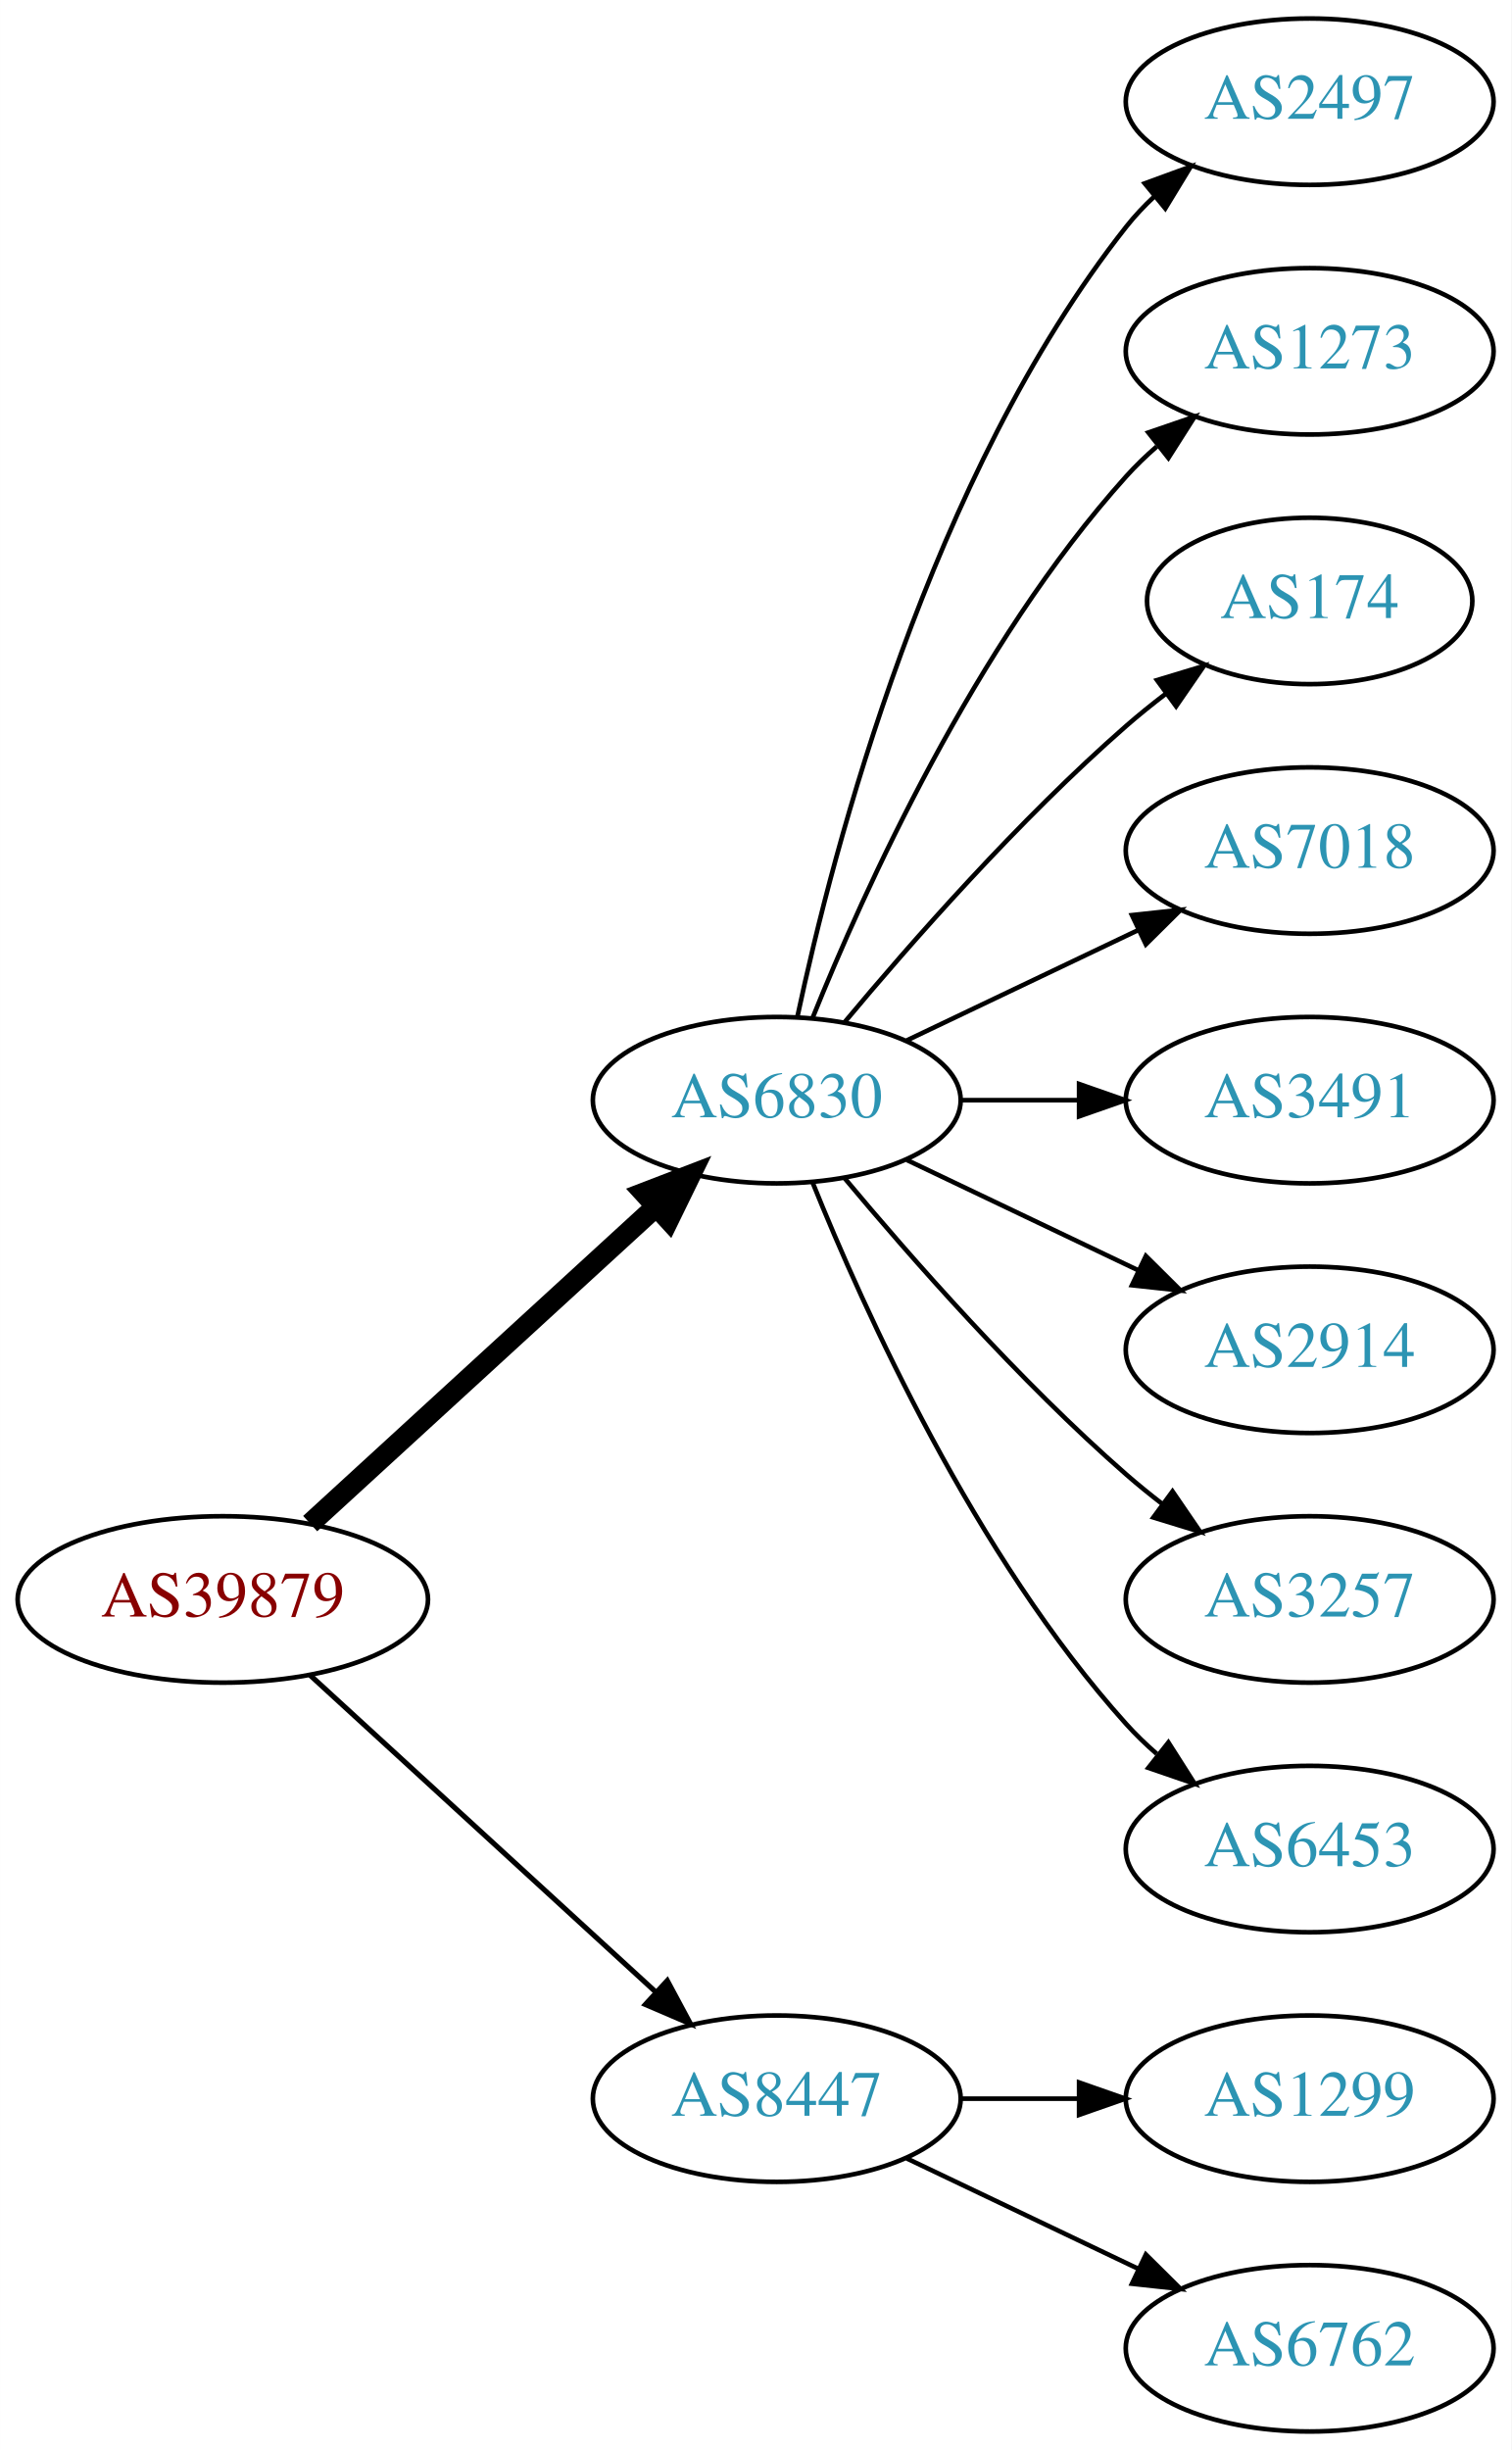
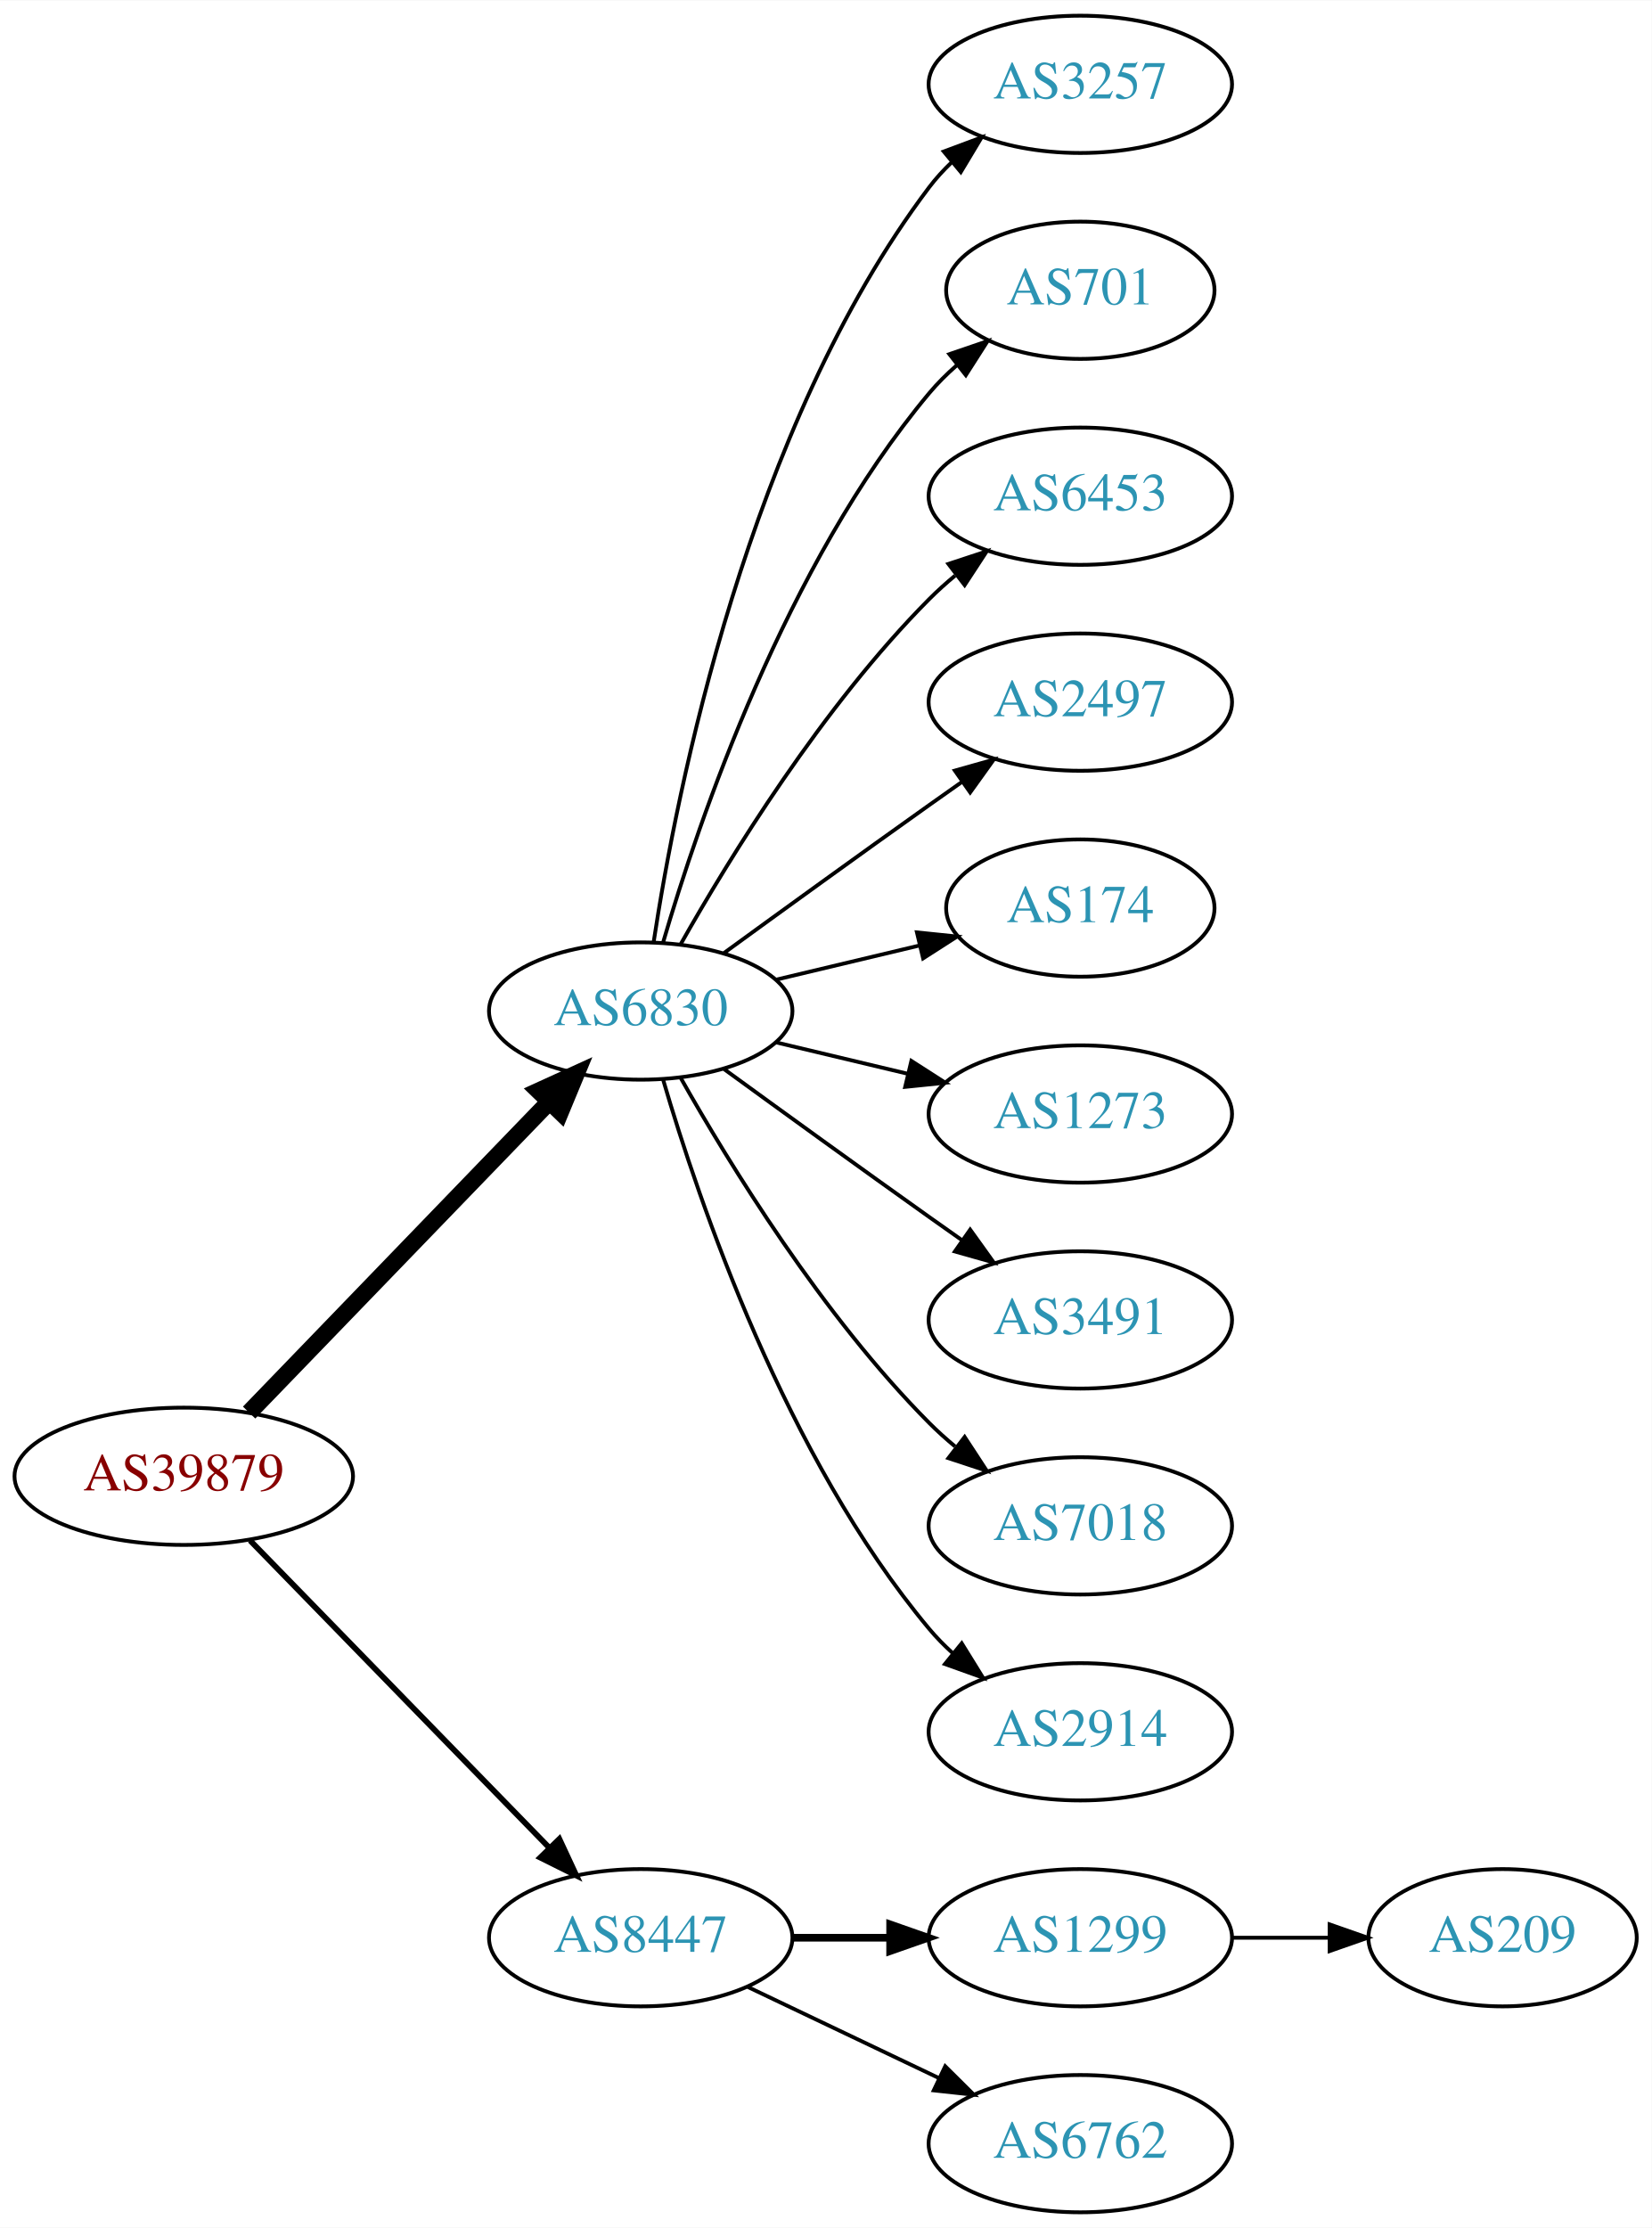
- <svg xmlns="http://www.w3.org/2000/svg" xmlns:xlink="http://www.w3.org/1999/xlink" width="327pt" height="530pt" viewBox="0.00 0.00 326.98 530.00">
-   <g id="graph0" class="graph" transform="scale(1 1) rotate(0) translate(4 526)">
-     <polygon fill="white" stroke="none" points="-4,4 -4,-526 322.978,-526 322.978,4 -4,4" />
+ <svg xmlns="http://www.w3.org/2000/svg" xmlns:xlink="http://www.w3.org/1999/xlink" width="433pt" height="584pt" viewBox="0.00 0.00 433.17 584.00">
+   <g id="graph0" class="graph" transform="scale(1 1) rotate(0) translate(4 580)">
+     <polygon fill="white" stroke="none" points="-4,4 -4,-580 429.172,-580 429.172,4 -4,4" />
    <g id="node1" class="node">
      <g id="a_node1">
        <a xlink:href="/asn/39879" xlink:title="AS39879 ~ SVC-AS [AT]">
-           <ellipse fill="#ffffff" stroke="black" cx="44.196" cy="-180" rx="44.393" ry="18" />
-           <text text-anchor="middle" x="44.196" y="-176.3" font-family="Times,serif" font-size="14.00" fill="#880000">AS39879</text>
+           <ellipse fill="#ffffff" stroke="black" cx="44.196" cy="-193" rx="44.393" ry="18" />
+           <text text-anchor="middle" x="44.196" y="-189.3" font-family="Times,serif" font-size="14.00" fill="#880000">AS39879</text>
        </a>
      </g>
    </g>
    <g id="node2" class="node">
      <g id="a_node2">
        <a xlink:href="/asn/6830" xlink:title="AS6830 ~ LGI-UPC [AT]">
-           <ellipse fill="#ffffff" stroke="black" cx="164.039" cy="-288" rx="39.794" ry="18" />
-           <text text-anchor="middle" x="164.039" y="-284.3" font-family="Times,serif" font-size="14.00" fill="#2c94b3">AS6830</text>
+           <ellipse fill="#ffffff" stroke="black" cx="164.039" cy="-315" rx="39.794" ry="18" />
+           <text text-anchor="middle" x="164.039" y="-311.3" font-family="Times,serif" font-size="14.00" fill="#2c94b3">AS6830</text>
        </a>
      </g>
    </g>
    <g id="edge1" class="edge">
-       <path fill="none" stroke="black" stroke-width="4.5" d="M63.094,-196.403C83.022,-214.667 115.38,-244.322 137.857,-264.921" />
-       <polygon fill="black" stroke="black" stroke-width="4.5" points="135.326,-267.943 145.359,-271.797 140.647,-262.137 135.326,-267.943" />
+       <path fill="none" stroke="black" stroke-width="4.5" d="M61.334,-209.708C81.697,-230.789 116.851,-267.183 140.026,-291.175" />
+       <polygon fill="black" stroke="black" stroke-width="4.5" points="137.316,-294.037 147.095,-298.494 142.98,-288.566 137.316,-294.037" />
    </g>
    <g id="node3" class="node">
      <g id="a_node3">
        <a xlink:href="/asn/8447" xlink:title="AS8447 ~ A1 Telekom Austria AG [AT]">
          <ellipse fill="#ffffff" stroke="black" cx="164.039" cy="-72" rx="39.794" ry="18" />
          <text text-anchor="middle" x="164.039" y="-68.3" font-family="Times,serif" font-size="14.00" fill="#2c94b3">AS8447</text>
        </a>
      </g>
    </g>
    <g id="edge2" class="edge">
-       <path fill="none" stroke="black" stroke-width="1.125" d="M63.094,-163.597C83.022,-145.333 115.38,-115.678 137.857,-95.079" />
-       <polygon fill="black" stroke="black" stroke-width="1.125" points="140.351,-97.54 145.359,-88.203 135.622,-92.38 140.351,-97.54" />
+       <path fill="none" stroke="black" stroke-width="1.5" d="M61.582,-176.175C82.011,-155.198 117.049,-119.222 140.129,-95.523" />
+       <polygon fill="black" stroke="black" stroke-width="1.5" points="142.699,-97.901 147.169,-88.295 137.684,-93.017 142.699,-97.901" />
    </g>
    <g id="node4" class="node">
      <g id="a_node4">
-         <a xlink:href="/asn/2497" xlink:title="AS2497 ~ Internet Initiative Japan Inc. [JP]">
-           <ellipse fill="#ffffff" stroke="black" cx="279.332" cy="-504" rx="39.794" ry="18" />
-           <text text-anchor="middle" x="279.332" y="-500.3" font-family="Times,serif" font-size="14.00" fill="#2c94b3">AS2497</text>
+         <a xlink:href="/asn/3257" xlink:title="AS3257 ~ GTT [DE]">
+           <ellipse fill="#ffffff" stroke="black" cx="279.332" cy="-558" rx="39.794" ry="18" />
+           <text text-anchor="middle" x="279.332" y="-554.3" font-family="Times,serif" font-size="14.00" fill="#2c94b3">AS3257</text>
        </a>
      </g>
    </g>
    <g id="edge3" class="edge">
-       <path fill="none" stroke="black" d="M168.529,-306.16C176.16,-342.03 197.152,-423.155 239.685,-477 241.493,-479.288 243.545,-481.462 245.74,-483.51" />
-       <polygon fill="black" stroke="black" points="243.651,-486.323 253.6,-489.966 248.094,-480.914 243.651,-486.323" />
+       <path fill="none" stroke="black" d="M167.415,-332.986C173.389,-372.422 192.1,-467.995 239.685,-531 241.442,-533.327 243.459,-535.529 245.629,-537.596" />
+       <polygon fill="black" stroke="black" points="243.513,-540.389 253.441,-544.088 247.987,-535.005 243.513,-540.389" />
    </g>
    <g id="node5" class="node">
      <g id="a_node5">
-         <a xlink:href="/asn/1273" xlink:title="AS1273 ~ Vodafone Group PLC [EU]">
-           <ellipse fill="#ffffff" stroke="black" cx="279.332" cy="-450" rx="39.794" ry="18" />
-           <text text-anchor="middle" x="279.332" y="-446.3" font-family="Times,serif" font-size="14.00" fill="#2c94b3">AS1273</text>
+         <a xlink:href="/asn/701" xlink:title="AS701 ~ UUNET [US]">
+           <ellipse fill="#ffffff" stroke="black" cx="279.332" cy="-504" rx="35.194" ry="18" />
+           <text text-anchor="middle" x="279.332" y="-500.3" font-family="Times,serif" font-size="14.00" fill="#2c94b3">AS701</text>
        </a>
      </g>
    </g>
    <g id="edge4" class="edge">
-       <path fill="none" stroke="black" d="M171.786,-305.787C182.837,-333.243 206.891,-386.578 239.685,-423 241.688,-425.224 243.906,-427.363 246.239,-429.397" />
-       <polygon fill="black" stroke="black" points="244.437,-432.433 254.458,-435.873 248.769,-426.935 244.437,-432.433" />
+       <path fill="none" stroke="black" d="M169.913,-333.002C179.227,-364.844 202.043,-431.981 239.685,-477 241.838,-479.574 244.292,-482.017 246.896,-484.303" />
+       <polygon fill="black" stroke="black" points="244.98,-487.249 255.007,-490.672 249.303,-481.743 244.98,-487.249" />
    </g>
    <g id="node6" class="node">
      <g id="a_node6">
-         <a xlink:href="/asn/174" xlink:title="AS174 ~ Cogent Communications [US]">
-           <ellipse fill="#ffffff" stroke="black" cx="279.332" cy="-396" rx="35.194" ry="18" />
-           <text text-anchor="middle" x="279.332" y="-392.3" font-family="Times,serif" font-size="14.00" fill="#2c94b3">AS174</text>
+         <a xlink:href="/asn/6453" xlink:title="AS6453 ~ TATA COMMUNICATIONS (AMERICA) INC [US]">
+           <ellipse fill="#ffffff" stroke="black" cx="279.332" cy="-450" rx="39.794" ry="18" />
+           <text text-anchor="middle" x="279.332" y="-446.3" font-family="Times,serif" font-size="14.00" fill="#2c94b3">AS6453</text>
        </a>
      </g>
    </g>
    <g id="edge5" class="edge">
-       <path fill="none" stroke="black" d="M178.669,-304.817C192.951,-321.929 216.498,-348.745 239.685,-369 242.355,-371.332 245.228,-373.648 248.158,-375.886" />
-       <polygon fill="black" stroke="black" points="246.309,-378.87 256.449,-381.939 250.436,-373.216 246.309,-378.87" />
+       <path fill="none" stroke="black" d="M174.498,-332.49C187.28,-355.096 211.712,-394.886 239.685,-423 241.796,-425.121 244.092,-427.188 246.477,-429.171" />
+       <polygon fill="black" stroke="black" points="244.73,-432.242 254.793,-435.556 248.993,-426.69 244.73,-432.242" />
    </g>
    <g id="node7" class="node">
      <g id="a_node7">
-         <a xlink:href="/asn/7018" xlink:title="AS7018 ~ AT&amp;T Services, Inc. [US]">
-           <ellipse fill="#ffffff" stroke="black" cx="279.332" cy="-342" rx="39.794" ry="18" />
-           <text text-anchor="middle" x="279.332" y="-338.3" font-family="Times,serif" font-size="14.00" fill="#2c94b3">AS7018</text>
+         <a xlink:href="/asn/2497" xlink:title="AS2497 ~ Internet Initiative Japan Inc. [JP]">
+           <ellipse fill="#ffffff" stroke="black" cx="279.332" cy="-396" rx="39.794" ry="18" />
+           <text text-anchor="middle" x="279.332" y="-392.3" font-family="Times,serif" font-size="14.00" fill="#2c94b3">AS2497</text>
        </a>
      </g>
    </g>
    <g id="edge6" class="edge">
-       <path fill="none" stroke="black" d="M192.175,-300.934C207.169,-308.081 225.99,-317.052 242.213,-324.785" />
-       <polygon fill="black" stroke="black" points="240.884,-328.028 251.417,-329.171 243.895,-321.709 240.884,-328.028" />
+       <path fill="none" stroke="black" d="M185.887,-330.222C200.821,-341.091 221.435,-356.025 239.685,-369 242.506,-371.005 245.449,-373.085 248.397,-375.159" />
+       <polygon fill="black" stroke="black" points="246.424,-378.05 256.621,-380.926 250.443,-372.319 246.424,-378.05" />
    </g>
    <g id="node8" class="node">
      <g id="a_node8">
-         <a xlink:href="/asn/3491" xlink:title="AS3491 ~ PCCW Global, Inc. [US]">
-           <ellipse fill="#ffffff" stroke="black" cx="279.332" cy="-288" rx="39.794" ry="18" />
-           <text text-anchor="middle" x="279.332" y="-284.3" font-family="Times,serif" font-size="14.00" fill="#2c94b3">AS3491</text>
+         <a xlink:href="/asn/174" xlink:title="AS174 ~ Cogent Communications [US]">
+           <ellipse fill="#ffffff" stroke="black" cx="279.332" cy="-342" rx="35.194" ry="18" />
+           <text text-anchor="middle" x="279.332" y="-338.3" font-family="Times,serif" font-size="14.00" fill="#2c94b3">AS174</text>
        </a>
      </g>
    </g>
    <g id="edge7" class="edge">
-       <path fill="none" stroke="black" d="M203.711,-288C211.914,-288 220.678,-288 229.21,-288" />
-       <polygon fill="black" stroke="black" points="229.449,-291.5 239.449,-288 229.449,-284.5 229.449,-291.5" />
+       <path fill="none" stroke="black" d="M199.646,-323.248C211.44,-326.058 224.745,-329.229 237.013,-332.153" />
+       <polygon fill="black" stroke="black" points="236.479,-335.624 247.018,-334.537 238.101,-328.814 236.479,-335.624" />
    </g>
    <g id="node9" class="node">
      <g id="a_node9">
-         <a xlink:href="/asn/2914" xlink:title="AS2914 ~ NTT America, Inc. [US]">
-           <ellipse fill="#ffffff" stroke="black" cx="279.332" cy="-234" rx="39.794" ry="18" />
-           <text text-anchor="middle" x="279.332" y="-230.3" font-family="Times,serif" font-size="14.00" fill="#2c94b3">AS2914</text>
+         <a xlink:href="/asn/1273" xlink:title="AS1273 ~ Vodafone Group PLC [EU]">
+           <ellipse fill="#ffffff" stroke="black" cx="279.332" cy="-288" rx="39.794" ry="18" />
+           <text text-anchor="middle" x="279.332" y="-284.3" font-family="Times,serif" font-size="14.00" fill="#2c94b3">AS1273</text>
        </a>
      </g>
    </g>
    <g id="edge8" class="edge">
-       <path fill="none" stroke="black" d="M192.175,-275.066C207.169,-267.919 225.99,-258.948 242.213,-251.215" />
-       <polygon fill="black" stroke="black" points="243.895,-254.291 251.417,-246.829 240.884,-247.972 243.895,-254.291" />
+       <path fill="none" stroke="black" d="M199.646,-306.752C210.517,-304.162 222.671,-301.265 234.114,-298.538" />
+       <polygon fill="black" stroke="black" points="235.02,-301.92 243.936,-296.197 233.397,-295.111 235.02,-301.92" />
    </g>
    <g id="node10" class="node">
      <g id="a_node10">
-         <a xlink:href="/asn/3257" xlink:title="AS3257 ~ GTT [DE]">
-           <ellipse fill="#ffffff" stroke="black" cx="279.332" cy="-180" rx="39.794" ry="18" />
-           <text text-anchor="middle" x="279.332" y="-176.3" font-family="Times,serif" font-size="14.00" fill="#2c94b3">AS3257</text>
+         <a xlink:href="/asn/3491" xlink:title="AS3491 ~ PCCW Global, Inc. [US]">
+           <ellipse fill="#ffffff" stroke="black" cx="279.332" cy="-234" rx="39.794" ry="18" />
+           <text text-anchor="middle" x="279.332" y="-230.3" font-family="Times,serif" font-size="14.00" fill="#2c94b3">AS3491</text>
        </a>
      </g>
    </g>
    <g id="edge9" class="edge">
-       <path fill="none" stroke="black" d="M178.669,-271.183C192.951,-254.071 216.498,-227.255 239.685,-207 242.151,-204.846 244.789,-202.706 247.487,-200.628" />
-       <polygon fill="black" stroke="black" points="249.66,-203.375 255.641,-194.63 245.512,-197.736 249.66,-203.375" />
+       <path fill="none" stroke="black" d="M185.887,-299.778C200.821,-288.909 221.435,-273.975 239.685,-261 242.506,-258.995 245.449,-256.915 248.397,-254.841" />
+       <polygon fill="black" stroke="black" points="250.443,-257.681 256.621,-249.074 246.424,-251.95 250.443,-257.681" />
    </g>
    <g id="node11" class="node">
      <g id="a_node11">
-         <a xlink:href="/asn/6453" xlink:title="AS6453 ~ TATA COMMUNICATIONS (AMERICA) INC [US]">
-           <ellipse fill="#ffffff" stroke="black" cx="279.332" cy="-126" rx="39.794" ry="18" />
-           <text text-anchor="middle" x="279.332" y="-122.3" font-family="Times,serif" font-size="14.00" fill="#2c94b3">AS6453</text>
+         <a xlink:href="/asn/7018" xlink:title="AS7018 ~ AT&amp;T Services, Inc. [US]">
+           <ellipse fill="#ffffff" stroke="black" cx="279.332" cy="-180" rx="39.794" ry="18" />
+           <text text-anchor="middle" x="279.332" y="-176.3" font-family="Times,serif" font-size="14.00" fill="#2c94b3">AS7018</text>
        </a>
      </g>
    </g>
    <g id="edge10" class="edge">
-       <path fill="none" stroke="black" d="M171.786,-270.213C182.837,-242.757 206.891,-189.422 239.685,-153 241.688,-150.776 243.906,-148.637 246.239,-146.603" />
-       <polygon fill="black" stroke="black" points="248.769,-149.065 254.458,-140.127 244.437,-143.567 248.769,-149.065" />
+       <path fill="none" stroke="black" d="M174.498,-297.51C187.28,-274.904 211.712,-235.114 239.685,-207 241.796,-204.879 244.092,-202.812 246.477,-200.829" />
+       <polygon fill="black" stroke="black" points="248.993,-203.31 254.793,-194.444 244.73,-197.758 248.993,-203.31" />
    </g>
    <g id="node12" class="node">
      <g id="a_node12">
+         <a xlink:href="/asn/2914" xlink:title="AS2914 ~ NTT America, Inc. [US]">
+           <ellipse fill="#ffffff" stroke="black" cx="279.332" cy="-126" rx="39.794" ry="18" />
+           <text text-anchor="middle" x="279.332" y="-122.3" font-family="Times,serif" font-size="14.00" fill="#2c94b3">AS2914</text>
+         </a>
+       </g>
+     </g>
+     <g id="edge11" class="edge">
+       <path fill="none" stroke="black" d="M169.913,-296.998C179.227,-265.156 202.043,-198.019 239.685,-153 241.555,-150.763 243.654,-148.626 245.88,-146.604" />
+       <polygon fill="black" stroke="black" points="248.227,-149.207 253.799,-140.196 243.823,-143.766 248.227,-149.207" />
+     </g>
+     <g id="node13" class="node">
+       <g id="a_node13">
        <a xlink:href="/asn/1299" xlink:title="AS1299 ~ Telia Carrier [EU]">
          <ellipse fill="#ffffff" stroke="black" cx="279.332" cy="-72" rx="39.794" ry="18" />
          <text text-anchor="middle" x="279.332" y="-68.3" font-family="Times,serif" font-size="14.00" fill="#2c94b3">AS1299</text>
        </a>
      </g>
    </g>
-     <g id="edge11" class="edge">
-       <path fill="none" stroke="black" d="M203.711,-72C211.914,-72 220.678,-72 229.21,-72" />
-       <polygon fill="black" stroke="black" points="229.449,-75.5 239.449,-72 229.449,-68.5 229.449,-75.5" />
+     <g id="edge12" class="edge">
+       <path fill="none" stroke="black" stroke-width="2" d="M203.711,-72C211.914,-72 220.678,-72 229.21,-72" />
+       <polygon fill="black" stroke="black" stroke-width="2" points="229.449,-75.5 239.449,-72 229.449,-68.5 229.449,-75.5" />
    </g>
-     <g id="node13" class="node">
-       <g id="a_node13">
+     <g id="node14" class="node">
+       <g id="a_node14">
        <a xlink:href="/asn/6762" xlink:title="AS6762 ~ TELECOM ITALIA SPARKLE S.p.A. [IT]">
          <ellipse fill="#ffffff" stroke="black" cx="279.332" cy="-18" rx="39.794" ry="18" />
          <text text-anchor="middle" x="279.332" y="-14.3" font-family="Times,serif" font-size="14.00" fill="#2c94b3">AS6762</text>
        </a>
      </g>
    </g>
-     <g id="edge12" class="edge">
+     <g id="edge13" class="edge">
      <path fill="none" stroke="black" d="M192.175,-59.066C207.169,-51.919 225.99,-42.948 242.213,-35.215" />
      <polygon fill="black" stroke="black" points="243.895,-38.291 251.417,-30.829 240.884,-31.972 243.895,-38.291" />
    </g>
+     <g id="node15" class="node">
+       <g id="a_node15">
+         <a xlink:href="/asn/209" xlink:title="AS209 ~ CenturyLink Communications, LLC [US]">
+           <ellipse fill="#ffffff" stroke="black" cx="390.075" cy="-72" rx="35.194" ry="18" />
+           <text text-anchor="middle" x="390.075" y="-68.3" font-family="Times,serif" font-size="14.00" fill="#2c94b3">AS209</text>
+         </a>
+       </g>
+     </g>
+     <g id="edge14" class="edge">
+       <path fill="none" stroke="black" d="M319.283,-72C327.515,-72 336.262,-72 344.678,-72" />
+       <polygon fill="black" stroke="black" points="344.723,-75.5 354.723,-72 344.723,-68.5 344.723,-75.5" />
+     </g>
  </g>
</svg>
